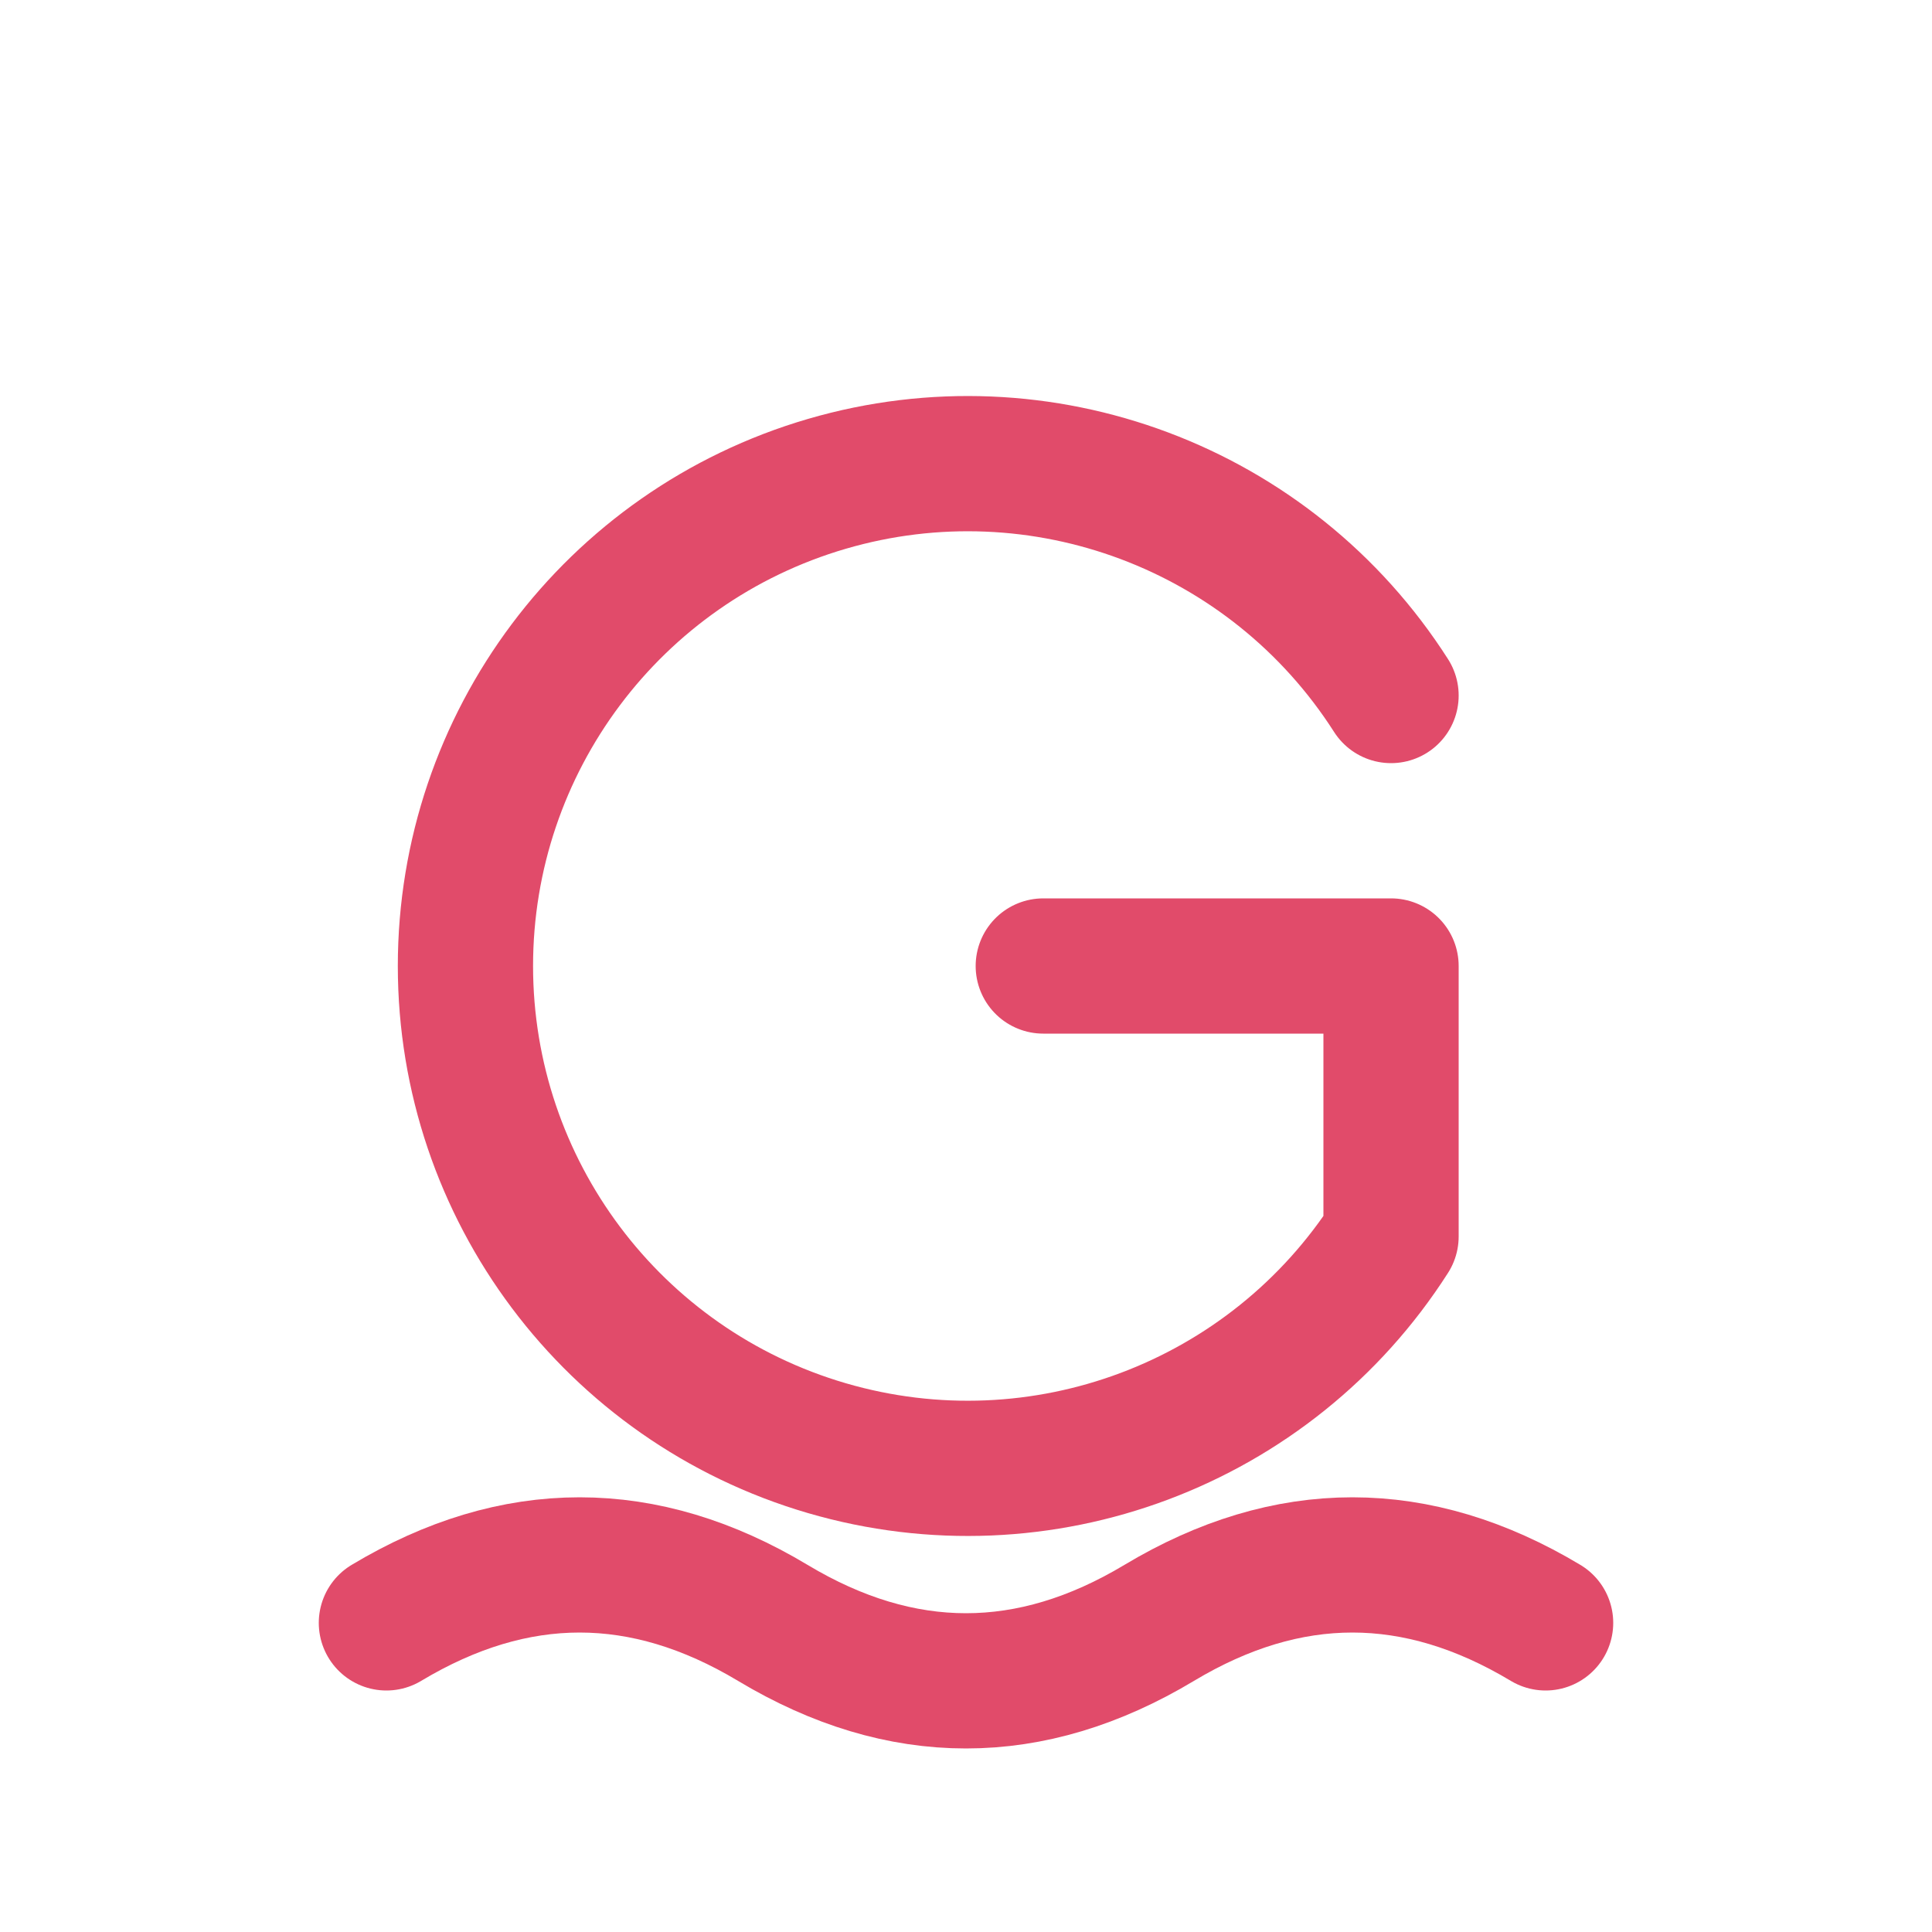
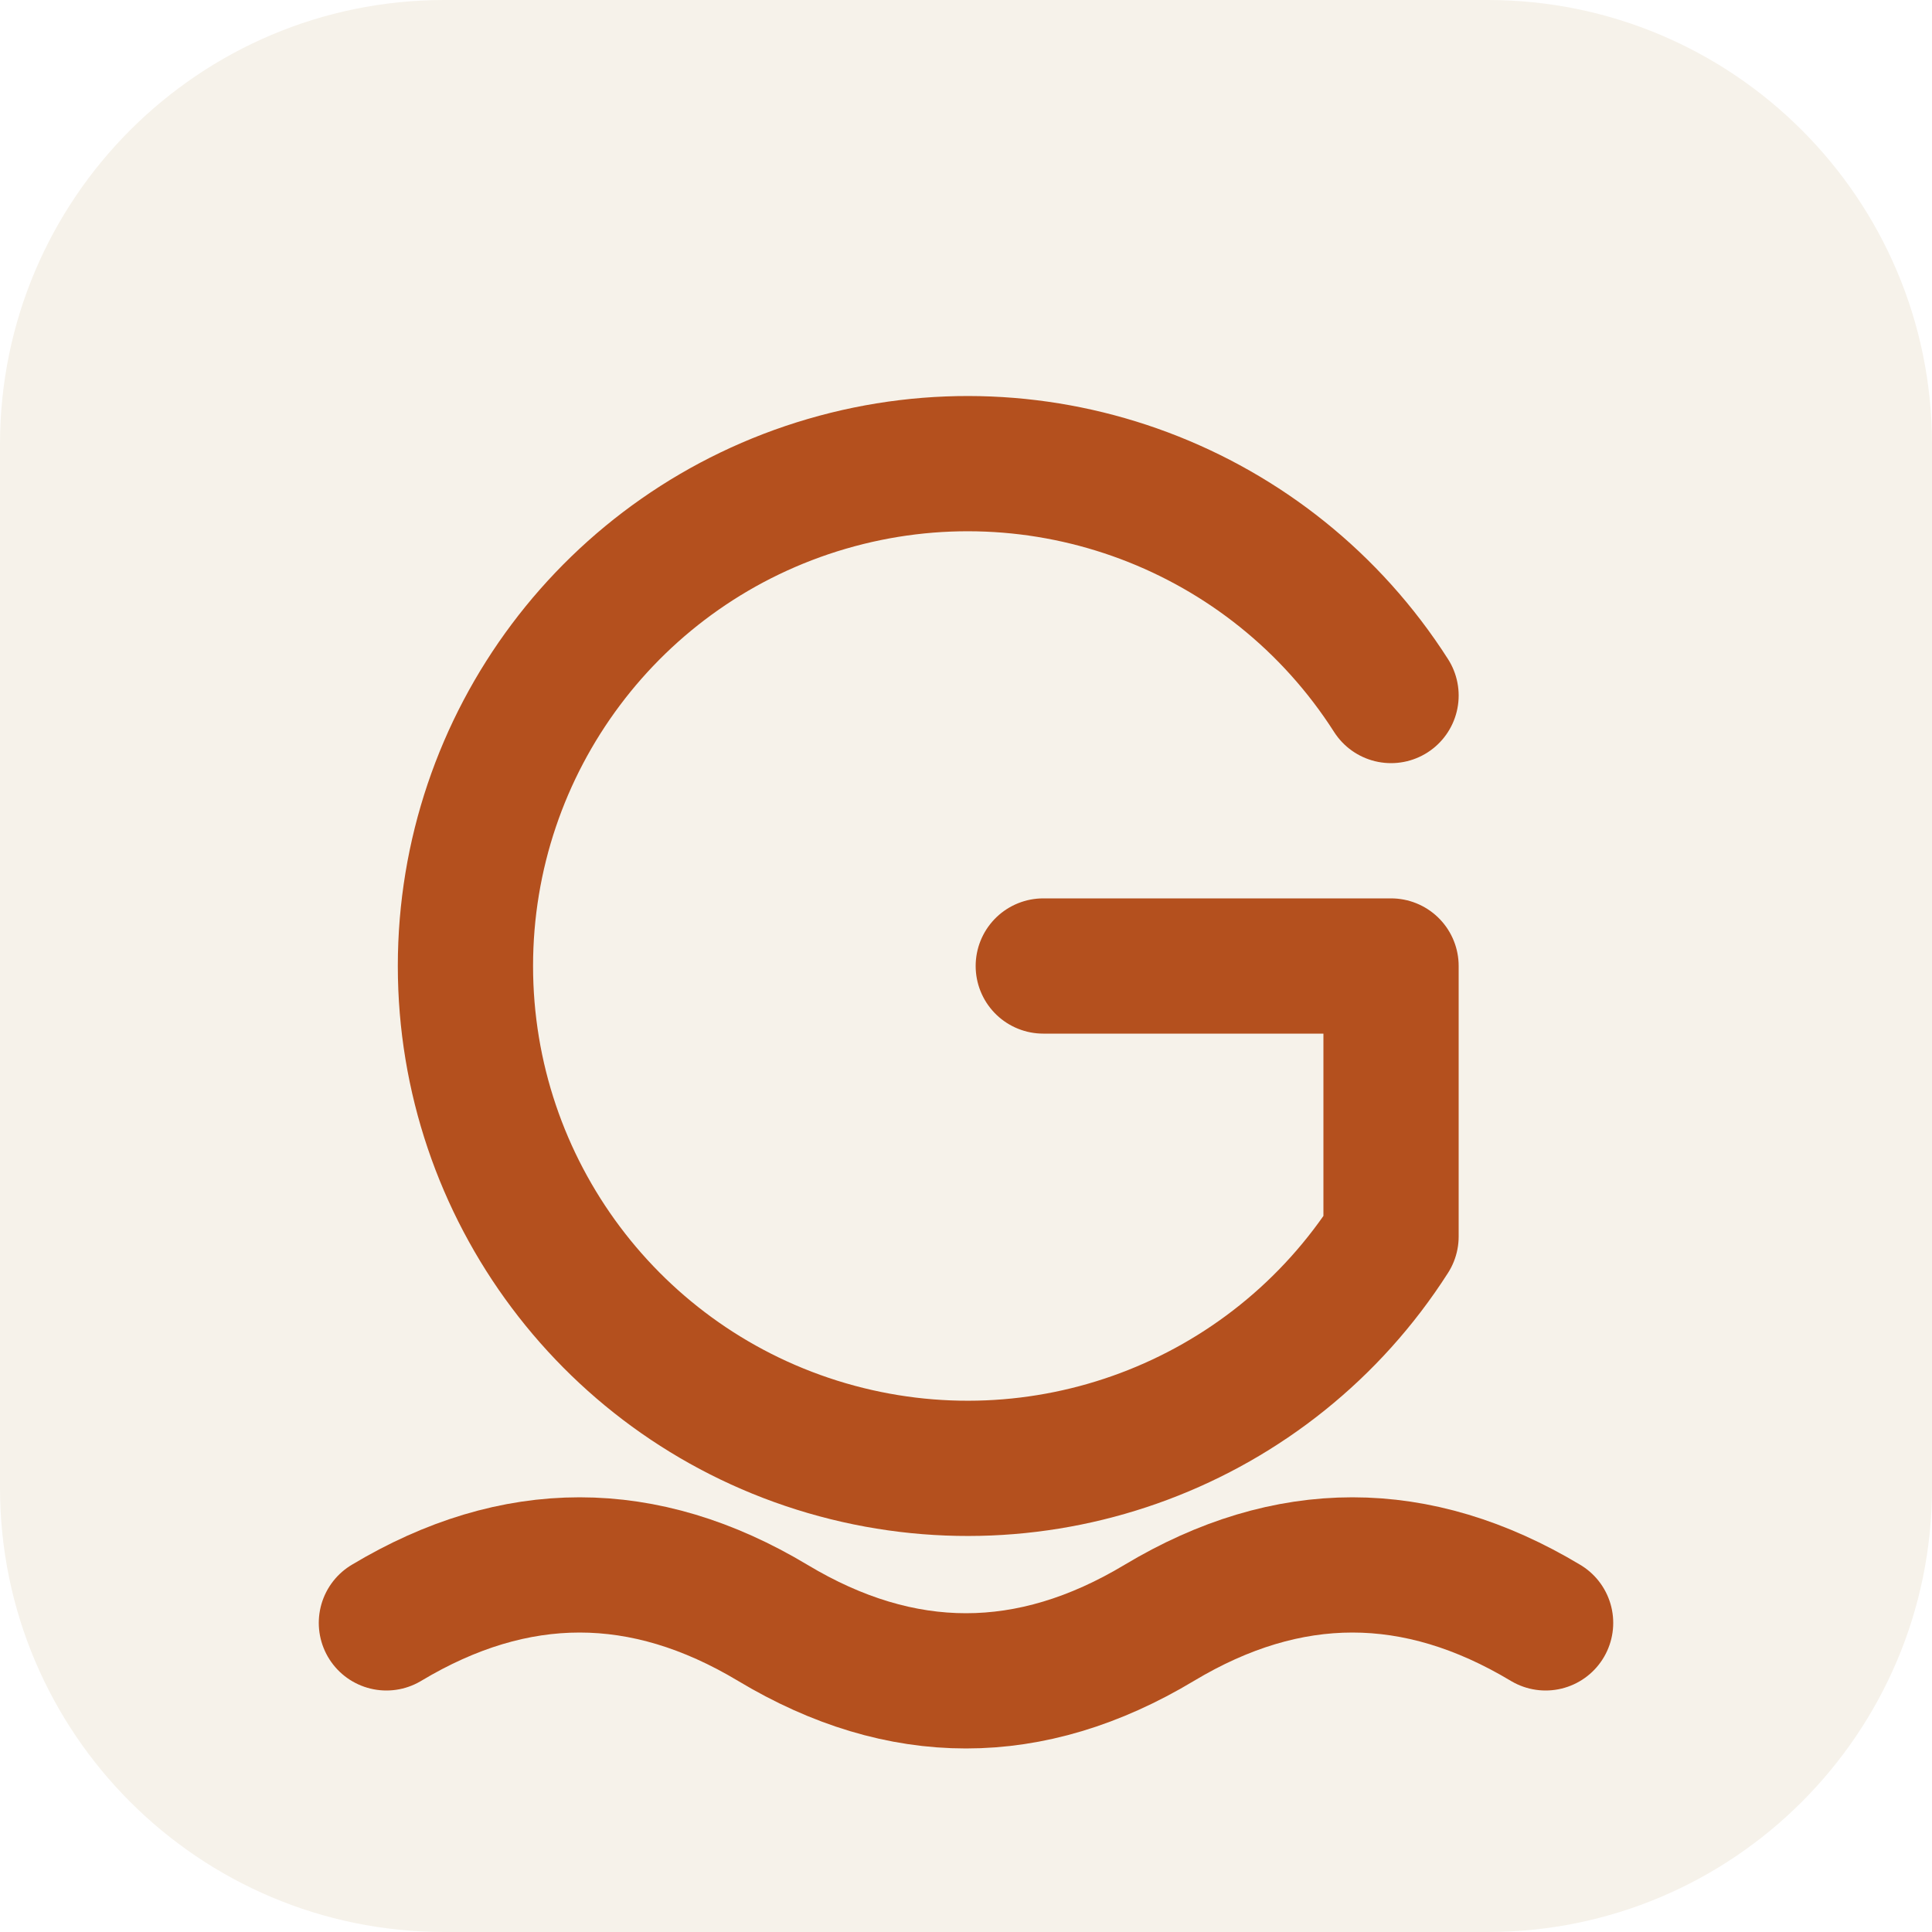
- <svg xmlns="http://www.w3.org/2000/svg" viewBox="0 0 100 100" fill="none" stroke="#E14B6A" stroke-width="7" stroke-linecap="round" stroke-linejoin="round">
-   <path d="M72 36 A26 26 0 1 0 72 64 L72 50 L54 50" />
-   <path d="M20 84 Q30 78 40 84 Q50 90 60 84 Q70 78 80 84" />
+ <svg xmlns="http://www.w3.org/2000/svg" viewBox="0 0 100 100">
+   <rect width="100" height="100" rx="23" fill="#F6F2EA" />
+   <g fill="none" stroke="#B4501E" stroke-width="7" stroke-linecap="round" stroke-linejoin="round">
+     <path d="M72 36 A26 26 0 1 0 72 64 L72 50 L54 50" />
+     <path d="M20 84 Q30 78 40 84 Q50 90 60 84 Q70 78 80 84" />
+   </g>
</svg>
